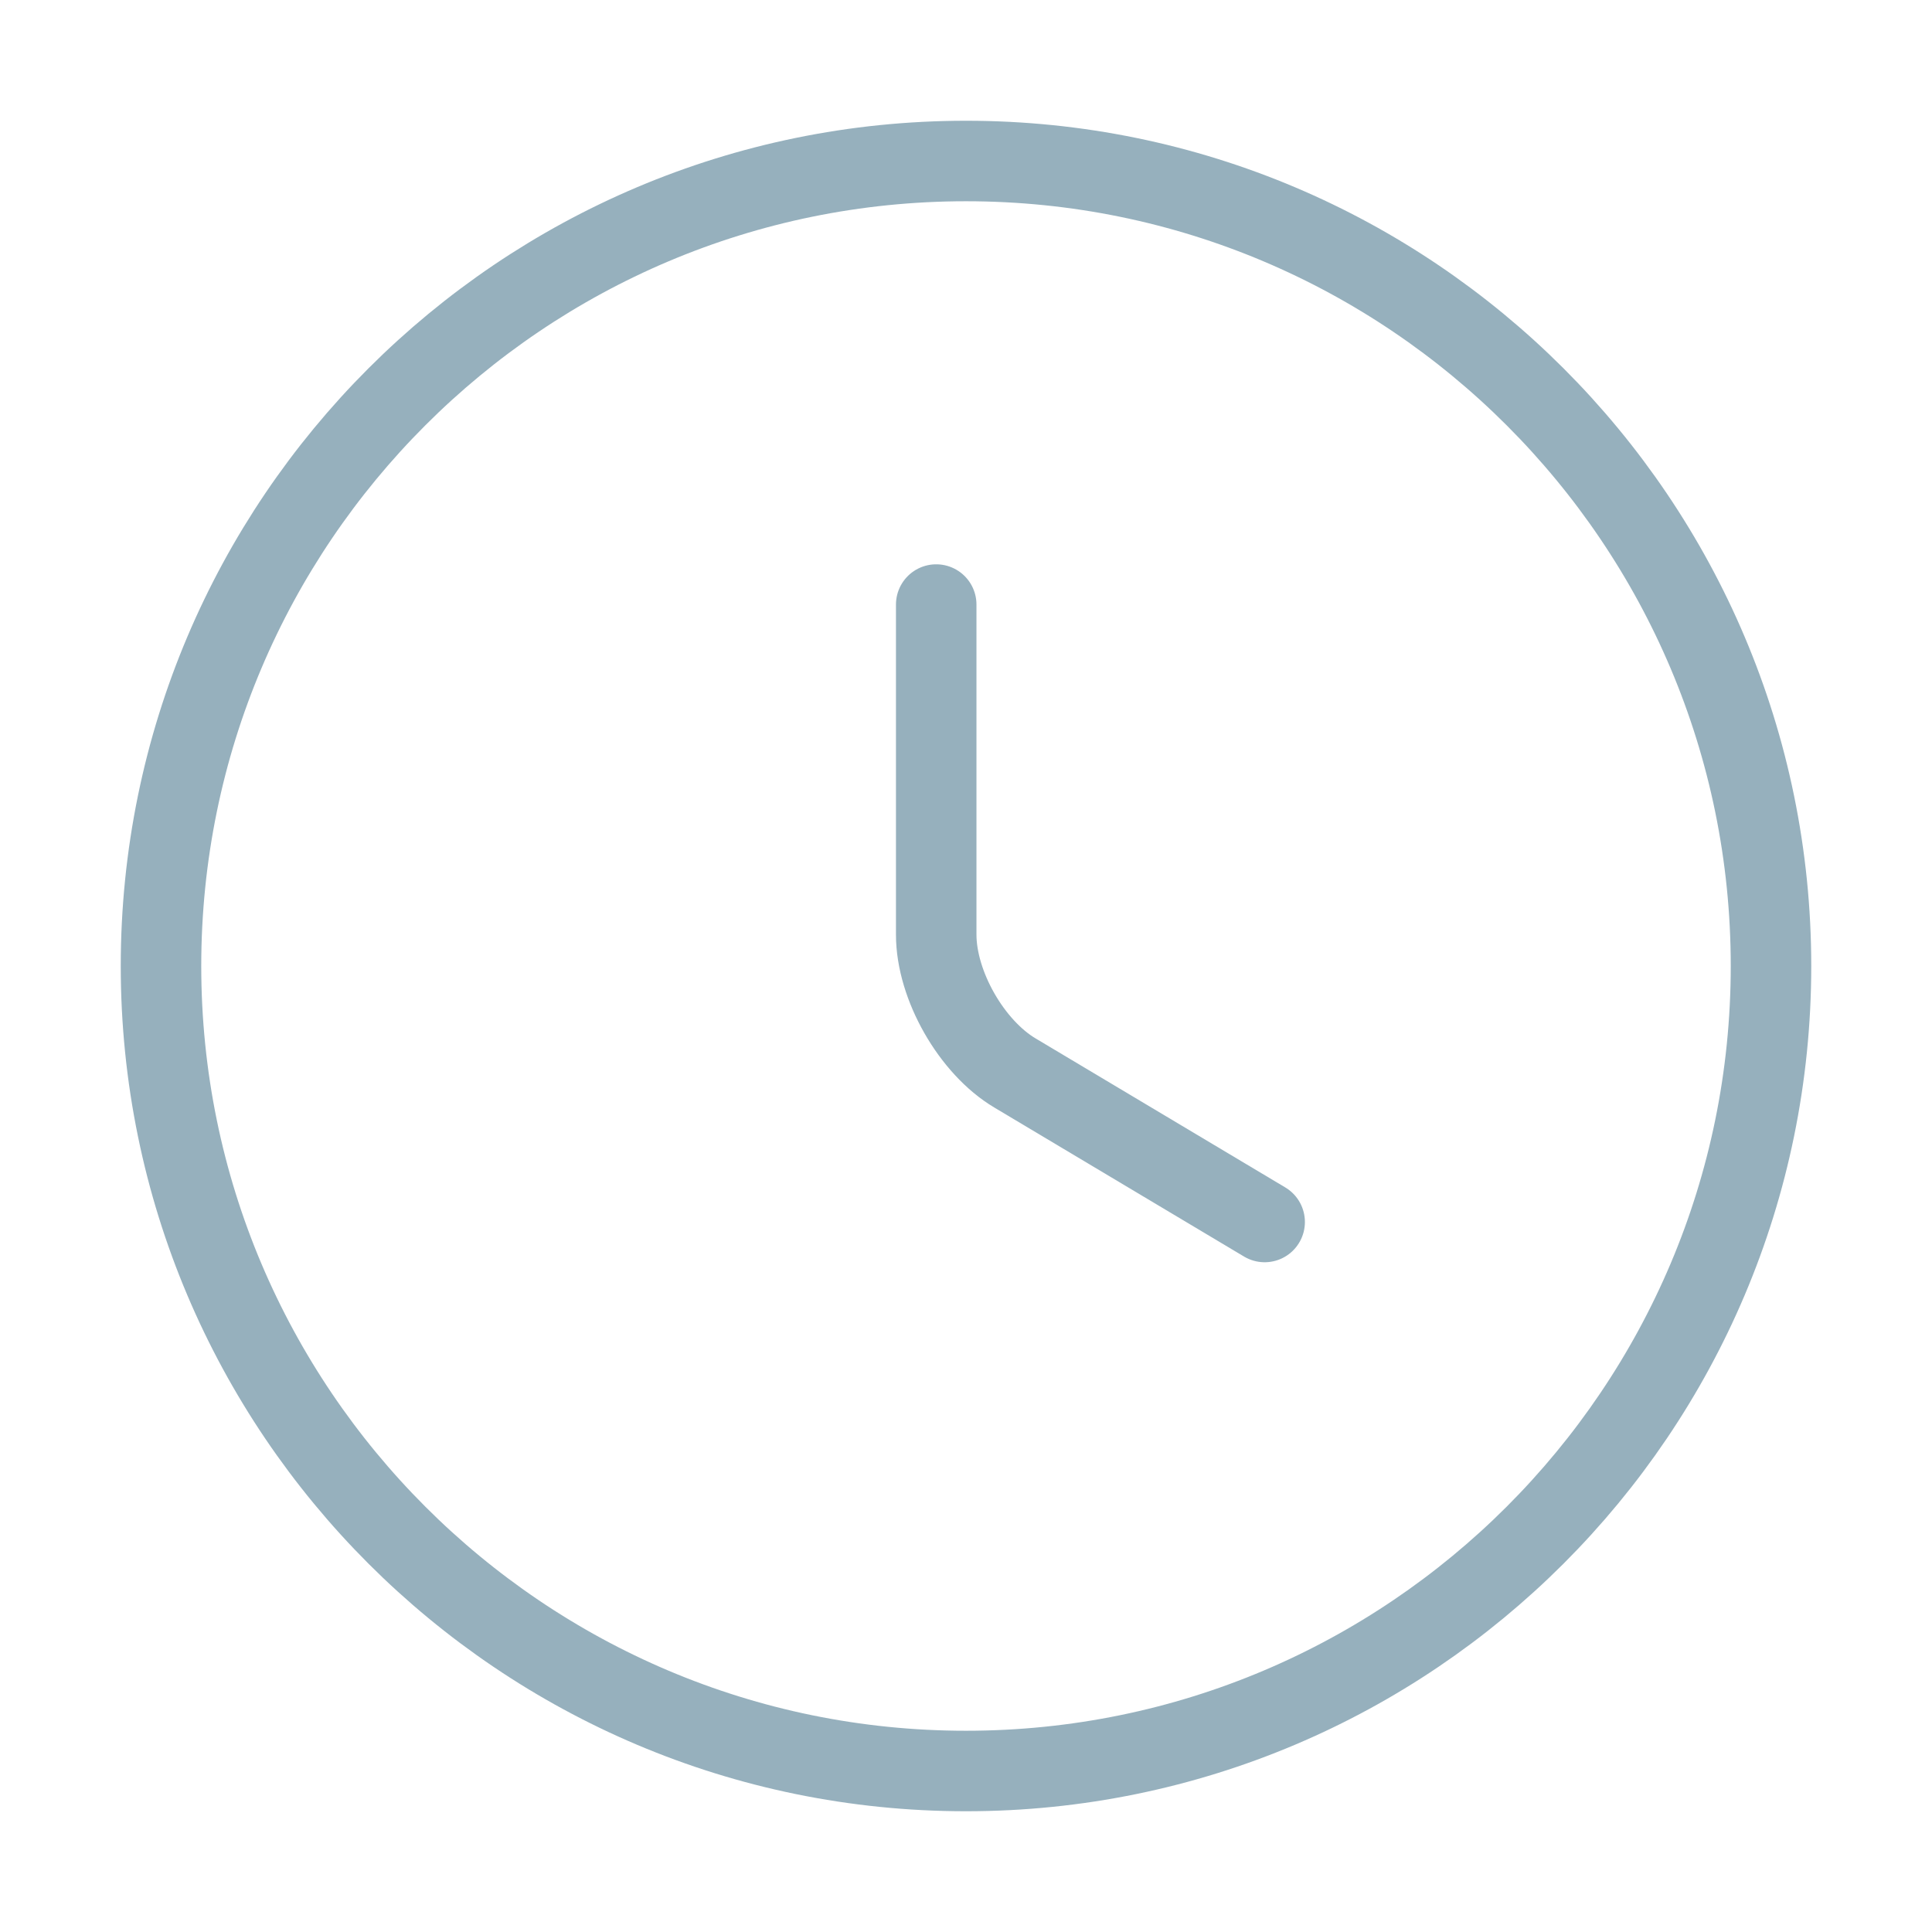
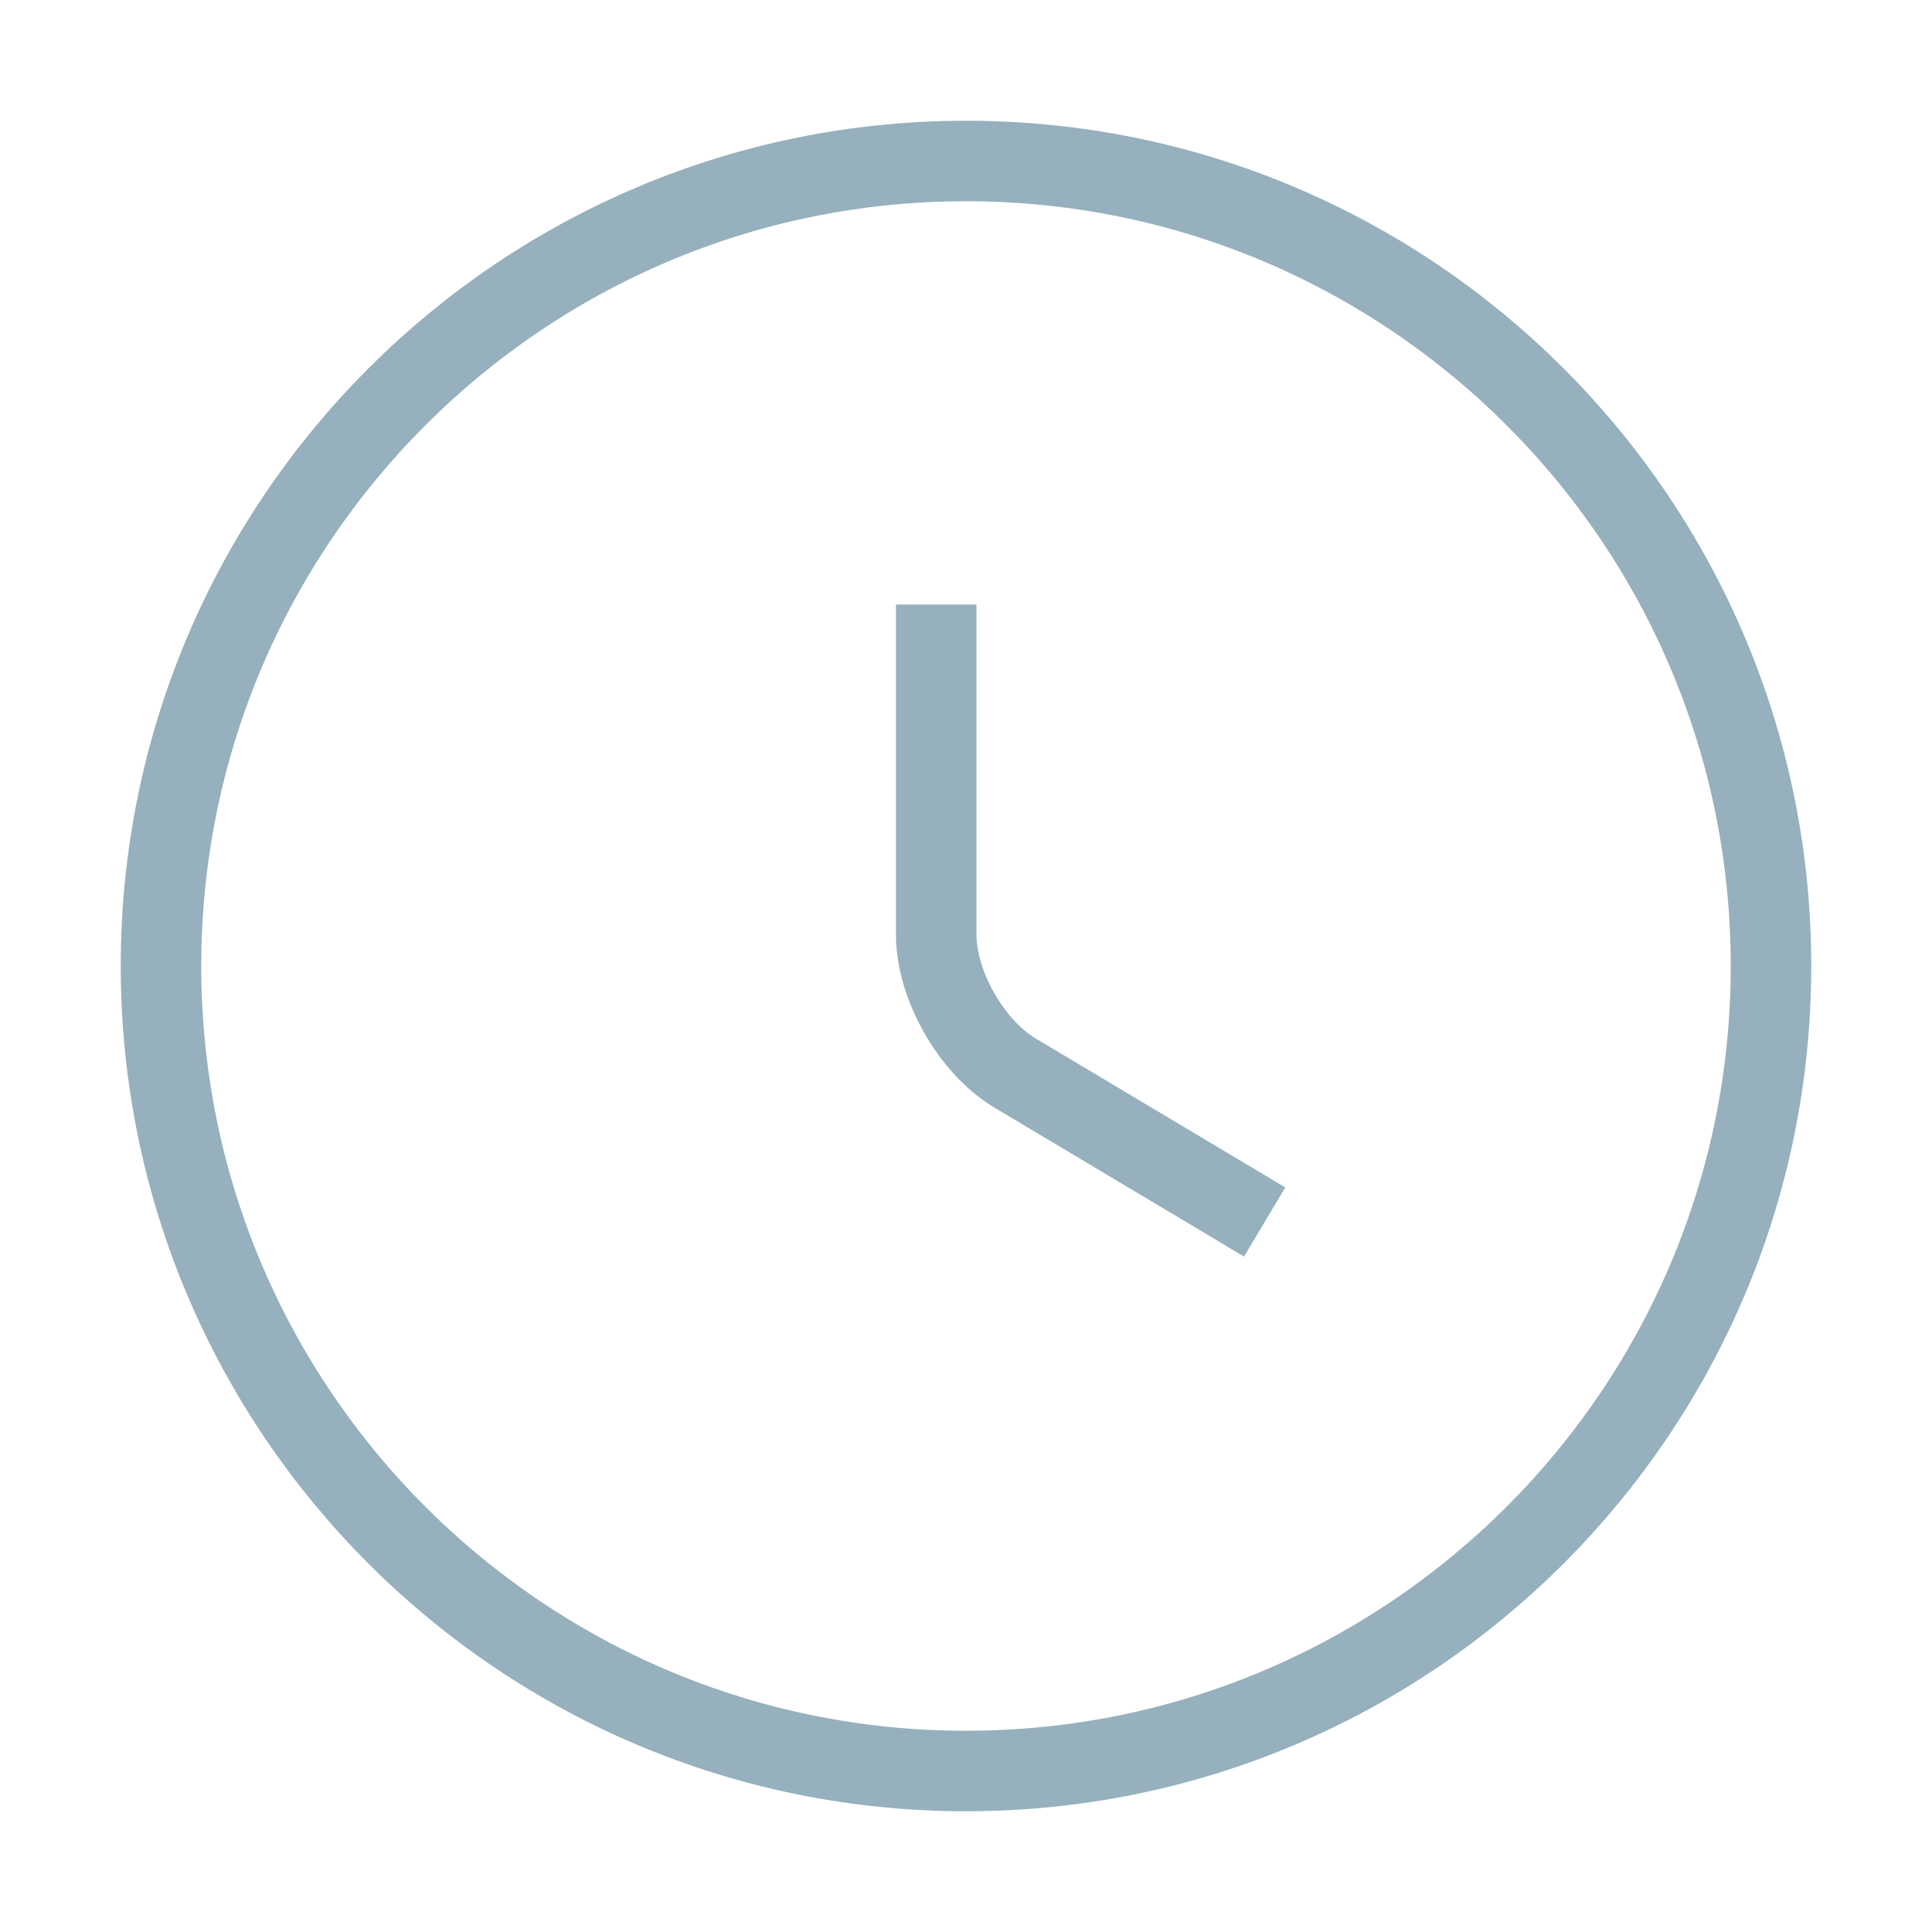
<svg xmlns="http://www.w3.org/2000/svg" width="24" height="24" viewBox="0 0 24 24" fill="none">
-   <path d="M22 12C22 17.52 17.52 22 12 22C6.48 22 2 17.52 2 12C2 6.48 6.48 2 12 2C17.52 2 22 6.48 22 12Z" stroke="#96B0BD" strokeWidth="1.5" stroke-linecap="round" stroke-linejoin="round" />
-   <path d="M15.71 15.18L12.61 13.33C12.07 13.01 11.63 12.24 11.63 11.61V7.51" stroke="#96B0BD" strokeWidth="1.5" stroke-linecap="round" stroke-linejoin="round" />
+   <path d="M22 12C22 17.52 17.52 22 12 22C6.48 22 2 17.52 2 12C2 6.48 6.48 2 12 2C17.52 2 22 6.48 22 12Z" stroke="#96B0BD" strokeWidth="1.5" strokeLinecap="round" strokeLinejoin="round" />
+   <path d="M15.71 15.18L12.61 13.33C12.07 13.01 11.63 12.24 11.63 11.61V7.51" stroke="#96B0BD" strokeWidth="1.5" strokeLinecap="round" strokeLinejoin="round" />
</svg>
